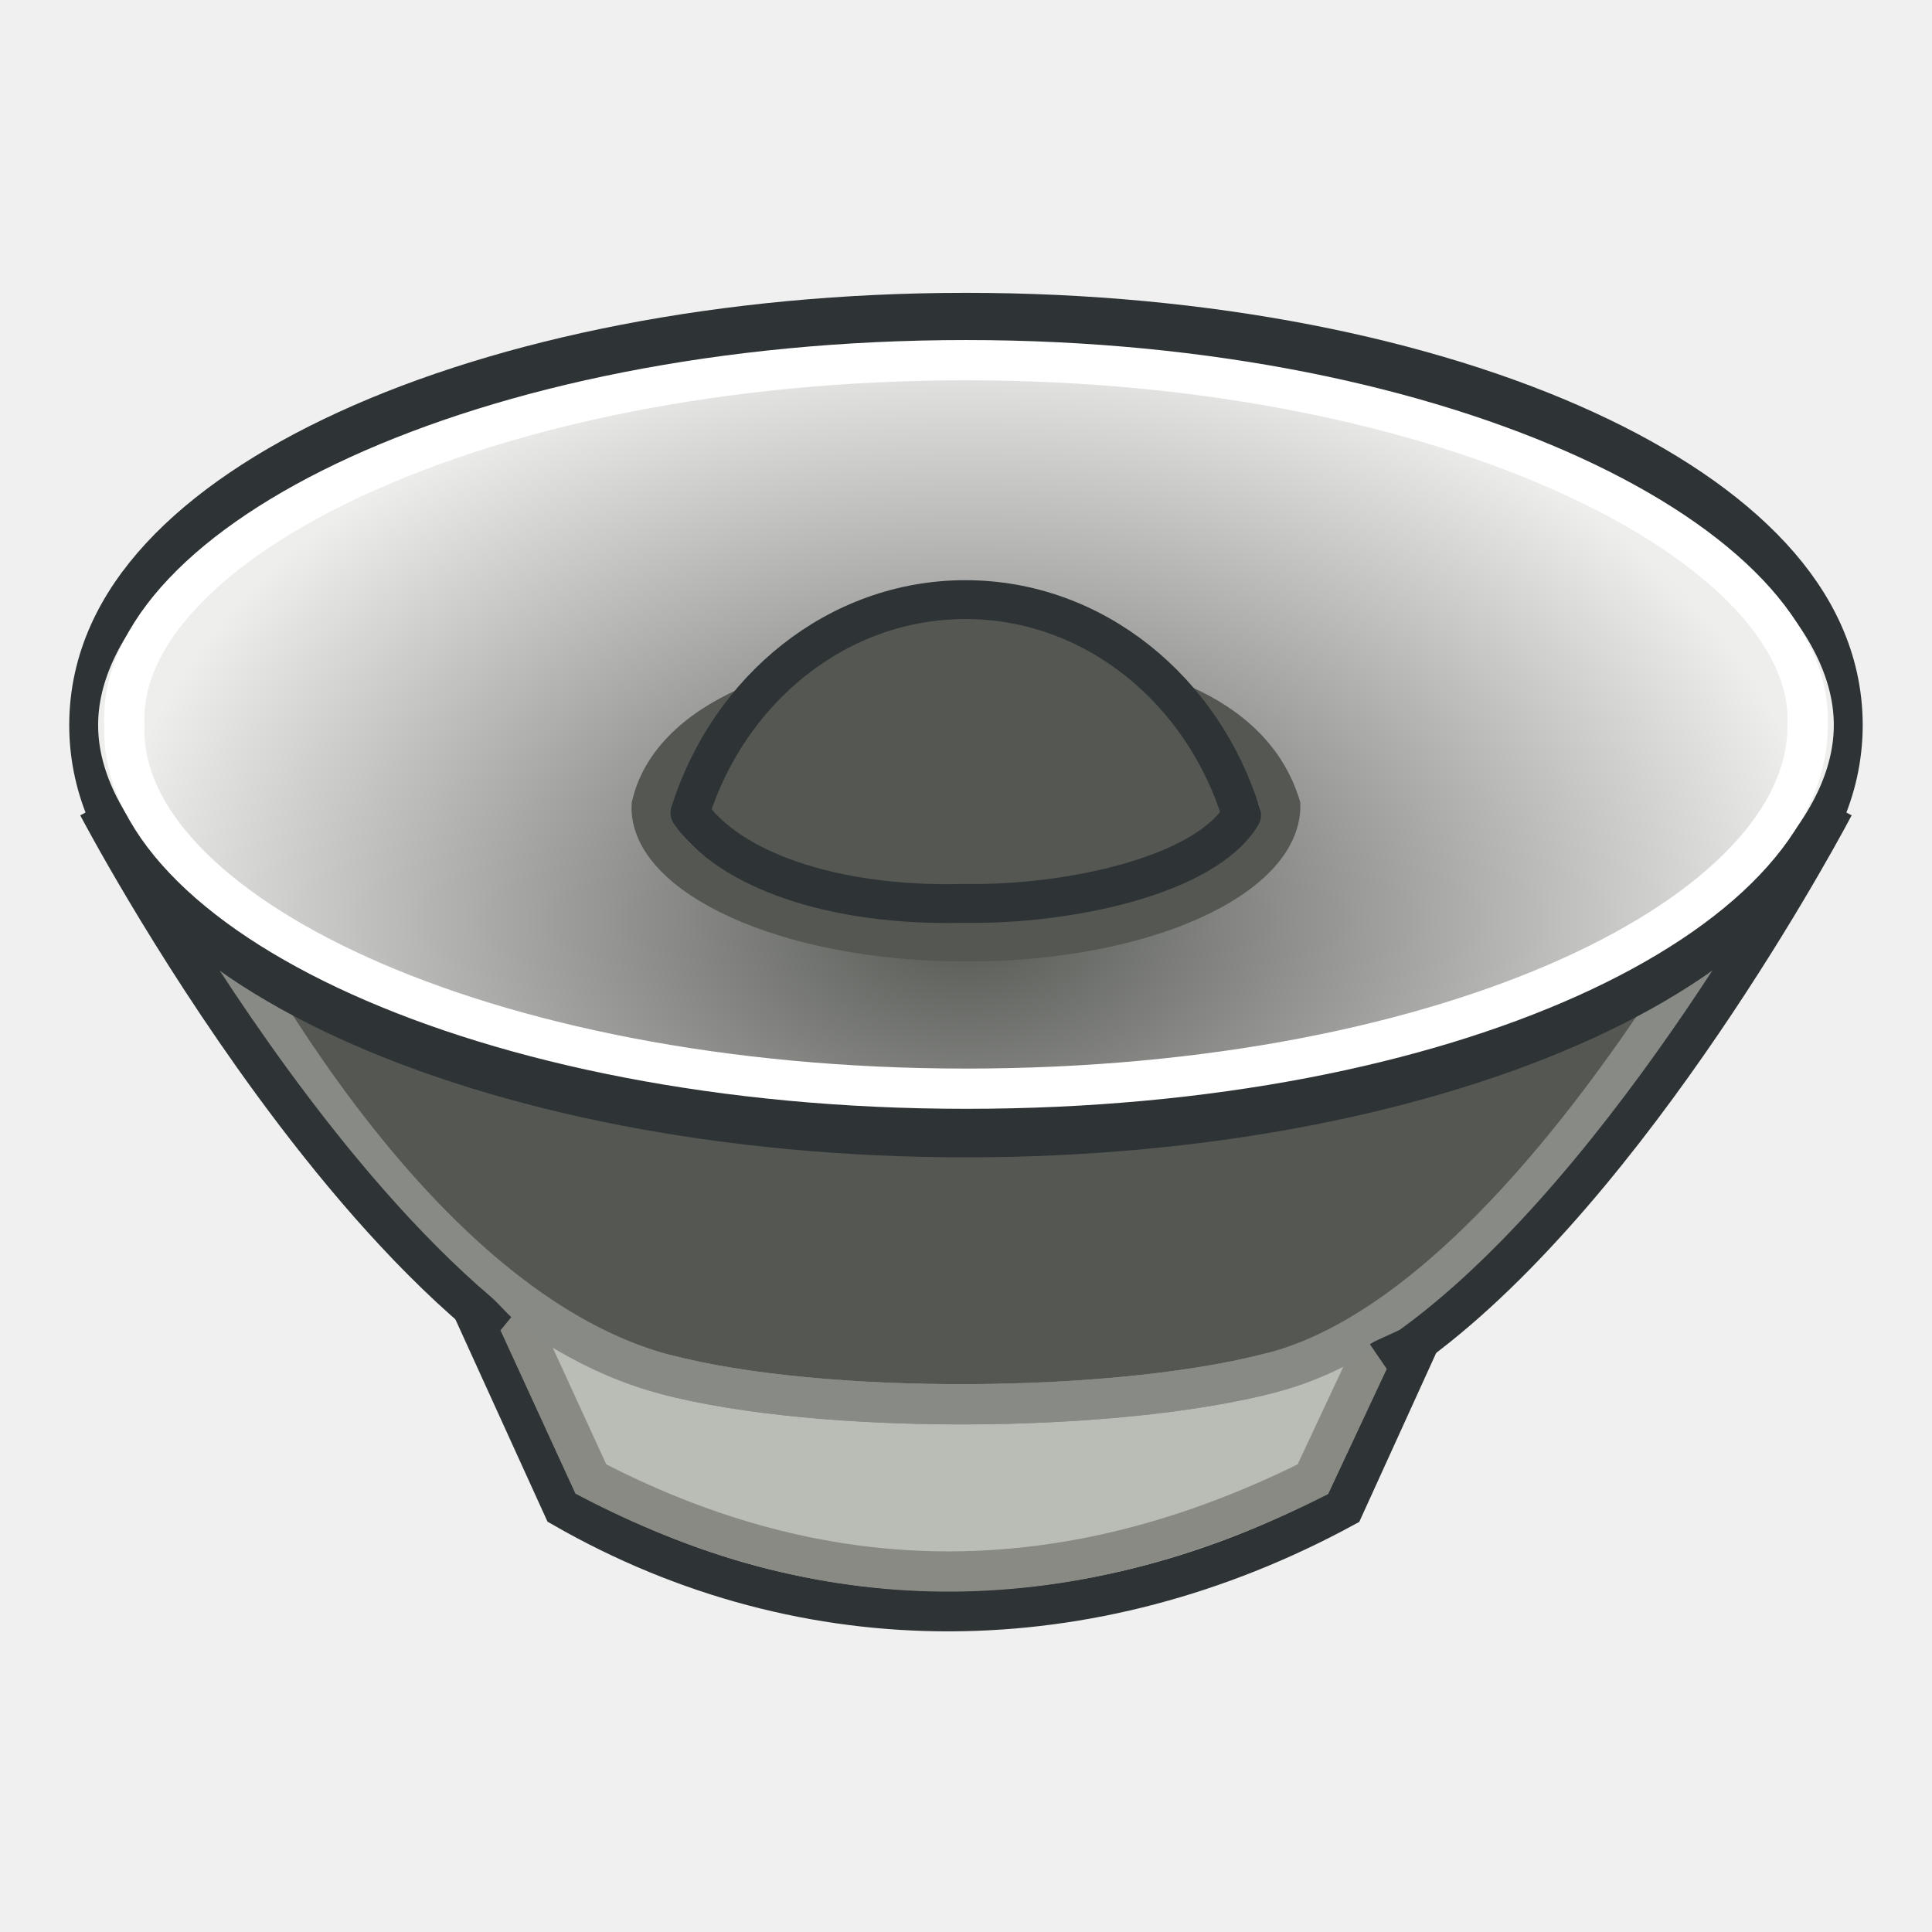
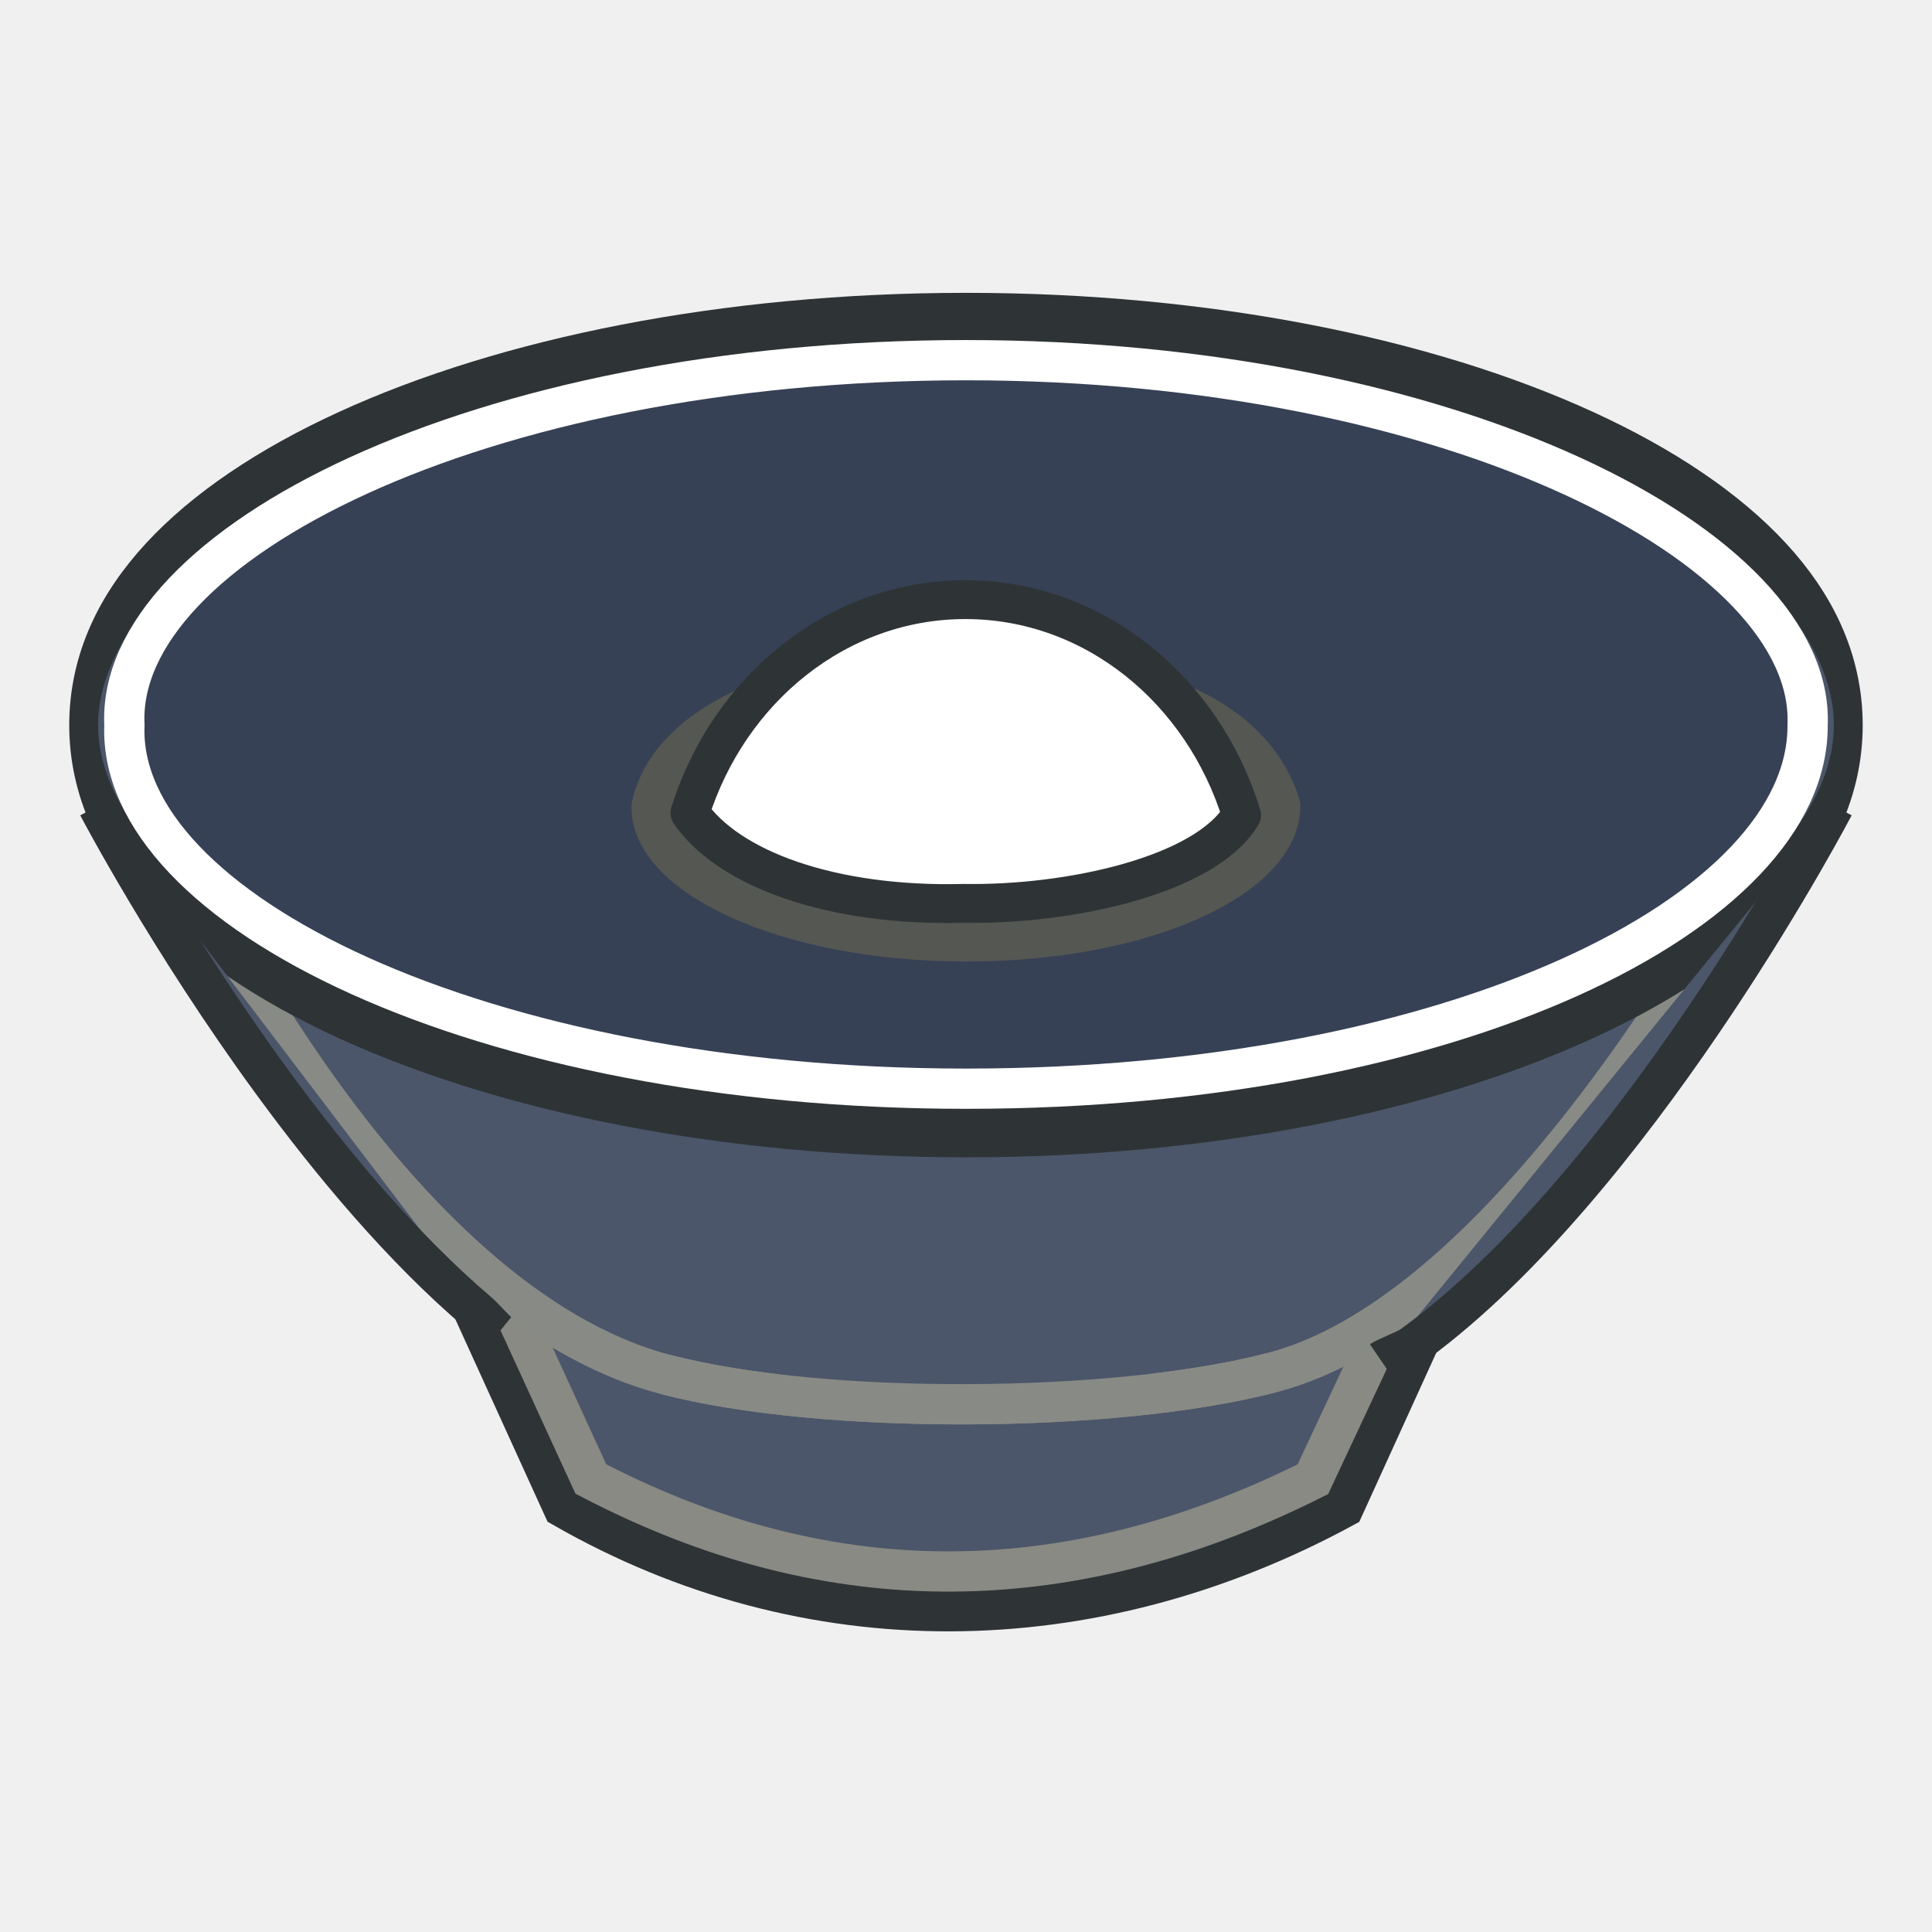
<svg xmlns="http://www.w3.org/2000/svg" xmlns:xlink="http://www.w3.org/1999/xlink" width="48" height="48" id="svg2643" version="1.0">
  <defs id="defs2645">
    <linearGradient id="linearGradient4389">
      <stop style="stop-color:#555753;stop-opacity:1;" offset="0" id="stop4391" />
      <stop id="stop4393" offset="1" style="stop-color:#eeeeec;stop-opacity:1;" />
    </linearGradient>
    <linearGradient id="linearGradient4325">
      <stop id="stop4327" offset="0" style="stop-color:#2e3436;stop-opacity:1;" />
      <stop style="stop-color:#eeeeec;stop-opacity:1;" offset="1" id="stop4329" />
    </linearGradient>
    <linearGradient id="linearGradient21608">
      <stop style="stop-color:#888a85;stop-opacity:1" offset="0" id="stop21610" />
      <stop style="stop-color:#2e3436;stop-opacity:1" offset="1" id="stop21612" />
    </linearGradient>
    <linearGradient id="linearGradient15341">
      <stop style="stop-color:#888a85;stop-opacity:1" offset="0" id="stop15343" />
      <stop style="stop-color:#555753;stop-opacity:1" offset="1" id="stop15345" />
    </linearGradient>
    <linearGradient id="linearGradient6371">
      <stop style="stop-color:#888a85;stop-opacity:1" offset="0" id="stop6373" />
      <stop style="stop-color:#d3d7cf;stop-opacity:1;" offset="1" id="stop6375" />
    </linearGradient>
    <linearGradient id="linearGradient10872">
      <stop id="stop10874" offset="0" style="stop-color:#888a85;stop-opacity:1" />
      <stop style="stop-color:#9e9e92;stop-opacity:1;" offset="0.253" id="stop10876" />
      <stop id="stop10878" offset="1" style="stop-color:#555753;stop-opacity:1" />
    </linearGradient>
    <linearGradient id="linearGradient5254">
      <stop id="stop5256" offset="0" style="stop-color:#707469;stop-opacity:1;" />
      <stop id="stop5258" offset="1" style="stop-color:#2e3335;stop-opacity:1;" />
    </linearGradient>
    <linearGradient id="linearGradient10055">
      <stop style="stop-color:#bebebe;stop-opacity:1;" offset="0" id="stop10057" />
      <stop id="stop10061" offset="0.375" style="stop-color:#e8e8e8;stop-opacity:1;" />
      <stop style="stop-color:#5c5c5c;stop-opacity:1;" offset="1" id="stop10059" />
    </linearGradient>
    <linearGradient id="linearGradient4841">
      <stop id="stop4843" offset="0" style="stop-color:#babdb6;stop-opacity:1;" />
      <stop style="stop-color:#fcaf3e;stop-opacity:0.941;" offset="0" id="stop4845" />
      <stop id="stop4847" offset="1" style="stop-color:#babdb6;stop-opacity:1;" />
      <stop style="stop-color:#eeeeec;stop-opacity:1;" offset="1" id="stop4849" />
    </linearGradient>
    <linearGradient id="linearGradient4809">
      <stop style="stop-color:#babdb6;stop-opacity:1;" offset="0" id="stop4811" />
      <stop id="stop4813" offset="0" style="stop-color:#ad7fa8;stop-opacity:1;" />
      <stop style="stop-color:#babdb6;stop-opacity:1;" offset="1" id="stop4815" />
      <stop id="stop4817" offset="1" style="stop-color:#eeeeec;stop-opacity:1;" />
    </linearGradient>
    <linearGradient id="linearGradient3345">
      <stop id="stop3347" offset="0" style="stop-color:#babdb6;stop-opacity:1;" />
      <stop style="stop-color:#729fcf;stop-opacity:1;" offset="0" id="stop3351" />
      <stop id="stop3355" offset="1" style="stop-color:#babdb6;stop-opacity:1;" />
      <stop style="stop-color:#eeeeec;stop-opacity:1;" offset="1" id="stop3349" />
    </linearGradient>
    <linearGradient id="linearGradient3223">
      <stop style="stop-color:#eeeeec;stop-opacity:1;" offset="0" id="stop3225" />
      <stop style="stop-color:#babdb6;stop-opacity:1;" offset="1" id="stop3227" />
    </linearGradient>
    <linearGradient id="linearGradient3503">
      <stop style="stop-color:#babdb6;stop-opacity:1;" offset="0" id="stop3239" />
      <stop id="stop3507" offset="1" style="stop-color:#eeeeec;stop-opacity:1;" />
    </linearGradient>
    <radialGradient xlink:href="#linearGradient3503" id="radialGradient3501" cx="22.276" cy="32.249" fx="22.276" fy="32.249" r="20.319" gradientTransform="matrix(1,0,0,0.2366258,0,24.61794)" gradientUnits="userSpaceOnUse" />
    <radialGradient xlink:href="#linearGradient3503" id="radialGradient3500" gradientUnits="userSpaceOnUse" gradientTransform="matrix(1,0,0,0.2366258,0,24.61794)" cx="22.276" cy="32.249" fx="22.276" fy="32.249" r="20.319" />
    <radialGradient xlink:href="#linearGradient3503" id="radialGradient3232" gradientUnits="userSpaceOnUse" gradientTransform="matrix(-1.053831,-6.3027391e-8,1.2877417e-8,-0.7232676,47.47493,42.42039)" cx="22.276" cy="21.52" fx="22.276" fy="21.52" r="20.319" spreadMethod="reflect" />
    <radialGradient xlink:href="#linearGradient3503" id="radialGradient5689" gradientUnits="userSpaceOnUse" gradientTransform="matrix(-1.046908,0,0,0.4796469,270.3786,38.42767)" cx="22.276" cy="32.249" fx="22.276" fy="32.249" r="20.319" />
    <radialGradient xlink:href="#linearGradient4325" id="radialGradient4359" gradientUnits="userSpaceOnUse" gradientTransform="matrix(-1.053831,-6.3027391e-8,1.2877417e-8,-0.7232676,-52.44726,-106.1479)" spreadMethod="pad" cx="22.276" cy="21.099" fx="22.276" fy="21.099" r="20.319" />
    <radialGradient xlink:href="#linearGradient3503" id="radialGradient5015" gradientUnits="userSpaceOnUse" gradientTransform="matrix(-1.053831,-6.3027391e-8,1.2877417e-8,-0.7232676,42.72008,-107.8985)" spreadMethod="pad" cx="22.276" cy="21.52" fx="22.276" fy="21.52" r="20.319" />
    <radialGradient xlink:href="#linearGradient3503" id="radialGradient5062" gradientUnits="userSpaceOnUse" gradientTransform="matrix(-1.053831,-6.3027391e-8,1.2877417e-8,-0.7232676,98.72007,-107.8985)" spreadMethod="pad" cx="22.276" cy="21.52" fx="22.276" fy="21.52" r="20.319" />
    <radialGradient xlink:href="#linearGradient4325" id="radialGradient5064" gradientUnits="userSpaceOnUse" gradientTransform="matrix(-1.053831,-6.3027391e-8,1.2877417e-8,-0.7232676,98.72007,-107.8985)" spreadMethod="pad" cx="22.276" cy="21.099" fx="22.276" fy="21.099" r="20.319" />
    <radialGradient xlink:href="#linearGradient4389" id="radialGradient5110" gradientUnits="userSpaceOnUse" gradientTransform="matrix(-1.053831,-6.3027391e-8,1.2877417e-8,-0.7232676,142.7201,-107.8985)" spreadMethod="pad" cx="22.276" cy="21.099" fx="22.276" fy="21.099" r="20.319" />
    <radialGradient xlink:href="#linearGradient4389" id="radialGradient3863" gradientUnits="userSpaceOnUse" gradientTransform="matrix(-1.053831,-6.3027391e-8,1.2877417e-8,-0.7232676,92.72007,-107.8985)" spreadMethod="pad" cx="22.276" cy="21.099" fx="22.276" fy="21.099" r="20.319" />
    <radialGradient xlink:href="#linearGradient4389" id="radialGradient3865" gradientUnits="userSpaceOnUse" gradientTransform="matrix(-1.053831,-6.3027391e-8,1.2877417e-8,-0.7232676,92.72007,-107.8985)" spreadMethod="pad" cx="22.276" cy="21.099" fx="22.276" fy="21.099" r="20.319" />
    <radialGradient xlink:href="#linearGradient4389" id="radialGradient3906" gradientUnits="userSpaceOnUse" gradientTransform="matrix(-1.053831,-6.3027391e-8,1.2877417e-8,-0.7232676,92.72007,-107.8985)" spreadMethod="pad" cx="22.276" cy="21.099" fx="22.276" fy="21.099" r="20.319" />
-     <radialGradient xlink:href="#linearGradient4389" id="radialGradient7260" gradientUnits="userSpaceOnUse" gradientTransform="matrix(-1.053831,-6.3027391e-8,1.2877417e-8,-0.7232676,47.51657,40.37876)" spreadMethod="pad" cx="22.276" cy="21.099" fx="22.276" fy="21.099" r="20.319" />
  </defs>
  <g id="layer1">
-     <g id="g7248" transform="matrix(1,0,0,-1,-0.04163061,47.95837)">
-       <path id="path5365" d="m 14.033,10.506 c 6.071,-3.482 13.143,-3.393 19.393,0 l 2,4.393 -23.393,0 2,-4.393 z" style="fill:#babdb6;fill-opacity:1;fill-rule:nonzero;stroke:#2e3436;stroke-width:1;stroke-linecap:butt;stroke-linejoin:miter;stroke-miterlimit:4;stroke-opacity:1;stroke-dashoffset:0;marker:none;visibility:visible;display:inline;overflow:visible;enable-background:accumulate" />
-       <path d="m 45.604,27.935 c 0,0 -4.547,-8.687 -9.861,-12.939 -0.211,-0.169 -0.422,-0.33 -0.635,-0.484 -0.502,-0.363 -1.009,-0.682 -1.519,-0.948 -0.569,-0.296 -1.141,-0.525 -1.711,-0.672 -3.883,-1.019 -11.717,-1.062 -15.59,-0.046 -0.84,0.219 -1.682,0.612 -2.512,1.132 -0.625,0.392 -1.244,0.856 -1.851,1.372 -1.871,1.593 -3.628,3.688 -5.108,5.71 -2.597,3.549 -4.338,6.875 -4.338,6.875" style="fill:#babdb6;fill-opacity:1;fill-rule:evenodd;stroke:none" id="path5367" />
-       <path style="fill:none;stroke:#888a83;stroke-width:1;stroke-linecap:butt;stroke-linejoin:miter;stroke-miterlimit:4;stroke-opacity:1;stroke-dashoffset:0;marker:none;visibility:visible;display:inline;overflow:visible;enable-background:accumulate" d="m 12.534,15.979 2.187,-4.766 c 5.261,-2.743 11.22,-3.367 17.939,-0.006 l 1.969,4.204" id="path5369" />
-       <path d="m 44.709,28.524 c 0,0 -6.308,-12.929 -13.071,-14.668 -3.883,-1.019 -11.185,-1.062 -15.058,-0.046 -6.844,1.786 -11.84,12.464 -11.84,12.464" style="fill:#555753;fill-opacity:1;fill-rule:evenodd;stroke:#888a85;stroke-width:1px;stroke-linecap:butt;stroke-linejoin:miter;stroke-opacity:1" id="path5371" />
-       <path transform="matrix(1.046908,0,0,2.027027,0.7198796,-35.40961)" d="m 43.214,32.241 c 0,2.737 -9.374,4.955 -20.938,4.955 -11.563,0 -20.938,-2.219 -20.938,-4.955 0,-2.737 9.374,-4.955 20.938,-4.955 11.563,0 20.938,2.219 20.938,4.955 z" id="path5373" style="fill:#eeeeec;fill-opacity:1;fill-rule:nonzero;stroke:#2e3436;stroke-width:0.686;stroke-linecap:butt;stroke-linejoin:miter;stroke-miterlimit:4;stroke-opacity:1;stroke-dasharray:none;stroke-dashoffset:0;marker:none;visibility:visible;display:inline;overflow:visible;enable-background:accumulate" />
-       <path style="fill:url(#radialGradient7260);fill-opacity:1;fill-rule:nonzero;stroke:#ffffff;stroke-width:1;stroke-linecap:butt;stroke-linejoin:miter;stroke-miterlimit:4;stroke-opacity:1;stroke-dashoffset:0;marker:none;visibility:visible;display:inline;overflow:visible;enable-background:accumulate" d="m 44.951,29.944 c 0.189,4.408 -8.81,9.066 -20.909,9.066 -12.1,0 -21.13,-4.595 -20.909,-9.066 -0.189,-4.566 8.81,-9.034 20.909,-9.034 12.1,0 20.941,4.374 20.909,9.034 z" id="path5375" />
-       <path style="fill:none;stroke:#555753;stroke-width:1;stroke-linecap:butt;stroke-linejoin:miter;stroke-miterlimit:4;stroke-opacity:1;stroke-dasharray:none;stroke-dashoffset:0;marker:none;visibility:visible;display:inline;overflow:visible;enable-background:accumulate" d="m 31.849,27.944 c -0.674,2.188 -3.29,3.385 -7.808,3.385 -4.518,0 -7.349,-1.377 -7.808,-3.385 -0.071,-1.705 3.29,-3.374 7.808,-3.374 4.518,0 7.82,1.633 7.808,3.374 z" id="path5377" />
-       <path style="fill:#555753;fill-opacity:1;fill-rule:nonzero;stroke:#2e3436;stroke-width:0.966;stroke-linecap:butt;stroke-linejoin:round;stroke-miterlimit:4;stroke-opacity:1;stroke-dashoffset:0;marker:none;visibility:visible;display:inline;overflow:visible;enable-background:accumulate" d="m 17.184,27.765 c 0.97,3.079 3.669,5.296 6.843,5.296 3.194,0 5.906,-2.244 6.861,-5.353 -0.901,-1.501 -4.281,-2.237 -6.891,-2.194 -3.304,-0.086 -5.856,0.86 -6.814,2.251 z" id="path5379" />
-       <path id="path5381" style="fill:none;stroke:#2e3436;stroke-width:1px;stroke-linecap:butt;stroke-linejoin:miter;stroke-opacity:1" d="m 12.429,14.847 c -0.127,0.103 -0.379,0.395 -0.505,0.502 -1.871,1.593 -3.628,3.688 -5.108,5.71 -2.597,3.549 -4.338,6.875 -4.338,6.875 m 43.125,0 c 0,0 -4.547,-8.687 -9.861,-12.939 -0.211,-0.169 -0.422,-0.33 -0.635,-0.484 -0.101,-0.073 -0.648,-0.293 -0.749,-0.362" />
-       <path id="path5383" style="fill:none;stroke:#888a85;stroke-width:1px;stroke-linecap:butt;stroke-linejoin:miter;stroke-opacity:1" d="m 31.638,13.856 c -3.883,-1.019 -11.185,-1.062 -15.058,-0.046" />
+     <g id="g7248" transform="matrix(1,0,0,-1,-0.04163061,47.95837)" style="fill:#4c566a;fill-opacity:1">
+       <path id="path5365" d="m 14.033,10.506 c 6.071,-3.482 13.143,-3.393 19.393,0 l 2,4.393 -23.393,0 2,-4.393 z" style="fill:#4c566a;fill-opacity:1;fill-rule:nonzero;stroke:#2e3436;stroke-width:1;stroke-linecap:butt;stroke-linejoin:miter;stroke-miterlimit:4;stroke-opacity:1;stroke-dashoffset:0;marker:none;visibility:visible;display:inline;overflow:visible;enable-background:accumulate" />
+       <path d="m 45.604,27.935 c 0,0 -4.547,-8.687 -9.861,-12.939 -0.211,-0.169 -0.422,-0.33 -0.635,-0.484 -0.502,-0.363 -1.009,-0.682 -1.519,-0.948 -0.569,-0.296 -1.141,-0.525 -1.711,-0.672 -3.883,-1.019 -11.717,-1.062 -15.59,-0.046 -0.84,0.219 -1.682,0.612 -2.512,1.132 -0.625,0.392 -1.244,0.856 -1.851,1.372 -1.871,1.593 -3.628,3.688 -5.108,5.71 -2.597,3.549 -4.338,6.875 -4.338,6.875" style="fill:#4c566a;fill-opacity:1;fill-rule:evenodd;stroke:none" id="path5367" />
+       <path style="fill:#4c566a;stroke:#888a83;stroke-width:1;stroke-linecap:butt;stroke-linejoin:miter;stroke-miterlimit:4;stroke-opacity:1;stroke-dashoffset:0;marker:none;visibility:visible;display:inline;overflow:visible;enable-background:accumulate;fill-opacity:1" d="m 12.534,15.979 2.187,-4.766 c 5.261,-2.743 11.22,-3.367 17.939,-0.006 l 1.969,4.204" id="path5369" />
+       <path d="m 44.709,28.524 c 0,0 -6.308,-12.929 -13.071,-14.668 -3.883,-1.019 -11.185,-1.062 -15.058,-0.046 -6.844,1.786 -11.84,12.464 -11.84,12.464" style="fill:#4c566a;fill-opacity:1;fill-rule:evenodd;stroke:#888a85;stroke-width:1px;stroke-linecap:butt;stroke-linejoin:miter;stroke-opacity:1" id="path5371" />
+       <path transform="matrix(1.046908,0,0,2.027027,0.7198796,-35.40961)" d="m 43.214,32.241 c 0,2.737 -9.374,4.955 -20.938,4.955 -11.563,0 -20.938,-2.219 -20.938,-4.955 0,-2.737 9.374,-4.955 20.938,-4.955 11.563,0 20.938,2.219 20.938,4.955 z" id="path5373" style="fill:#4c566a;fill-opacity:1;fill-rule:nonzero;stroke:#2e3436;stroke-width:0.686;stroke-linecap:butt;stroke-linejoin:miter;stroke-miterlimit:4;stroke-opacity:1;stroke-dasharray:none;stroke-dashoffset:0;marker:none;visibility:visible;display:inline;overflow:visible;enable-background:accumulate" />
+       <path style="fill:#374155;fill-opacity:1;fill-rule:nonzero;stroke:#ffffff;stroke-width:1;stroke-linecap:butt;stroke-linejoin:miter;stroke-miterlimit:4;stroke-opacity:1;stroke-dashoffset:0;marker:none;visibility:visible;display:inline;overflow:visible;enable-background:accumulate" d="m 44.951,29.944 c 0.189,4.408 -8.81,9.066 -20.909,9.066 -12.1,0 -21.13,-4.595 -20.909,-9.066 -0.189,-4.566 8.81,-9.034 20.909,-9.034 12.1,0 20.941,4.374 20.909,9.034 z" id="path5375" />
+       <path style="fill:#4c566a;stroke:#555753;stroke-width:1;stroke-linecap:butt;stroke-linejoin:miter;stroke-miterlimit:4;stroke-opacity:1;stroke-dasharray:none;stroke-dashoffset:0;marker:none;visibility:visible;display:inline;overflow:visible;enable-background:accumulate;fill-opacity:1" d="m 31.849,27.944 c -0.674,2.188 -3.29,3.385 -7.808,3.385 -4.518,0 -7.349,-1.377 -7.808,-3.385 -0.071,-1.705 3.29,-3.374 7.808,-3.374 4.518,0 7.82,1.633 7.808,3.374 z" id="path5377" />
+       <path style="fill:#ffffff;fill-opacity:1;fill-rule:nonzero;stroke:#2e3436;stroke-width:0.966;stroke-linecap:butt;stroke-linejoin:round;stroke-miterlimit:4;stroke-opacity:1;stroke-dashoffset:0;marker:none;visibility:visible;display:inline;overflow:visible;enable-background:accumulate" d="m 17.184,27.765 c 0.97,3.079 3.669,5.296 6.843,5.296 3.194,0 5.906,-2.244 6.861,-5.353 -0.901,-1.501 -4.281,-2.237 -6.891,-2.194 -3.304,-0.086 -5.856,0.86 -6.814,2.251 z" id="path5379" />
+       <path id="path5381" style="fill:#4c566a;stroke:#2e3436;stroke-width:1px;stroke-linecap:butt;stroke-linejoin:miter;stroke-opacity:1;fill-opacity:1" d="m 12.429,14.847 c -0.127,0.103 -0.379,0.395 -0.505,0.502 -1.871,1.593 -3.628,3.688 -5.108,5.71 -2.597,3.549 -4.338,6.875 -4.338,6.875 m 43.125,0 c 0,0 -4.547,-8.687 -9.861,-12.939 -0.211,-0.169 -0.422,-0.33 -0.635,-0.484 -0.101,-0.073 -0.648,-0.293 -0.749,-0.362" />
+       <path id="path5383" style="fill:#4c566a;stroke:#888a85;stroke-width:1px;stroke-linecap:butt;stroke-linejoin:miter;stroke-opacity:1;fill-opacity:1" d="m 31.638,13.856 c -3.883,-1.019 -11.185,-1.062 -15.058,-0.046" />
    </g>
  </g>
</svg>
